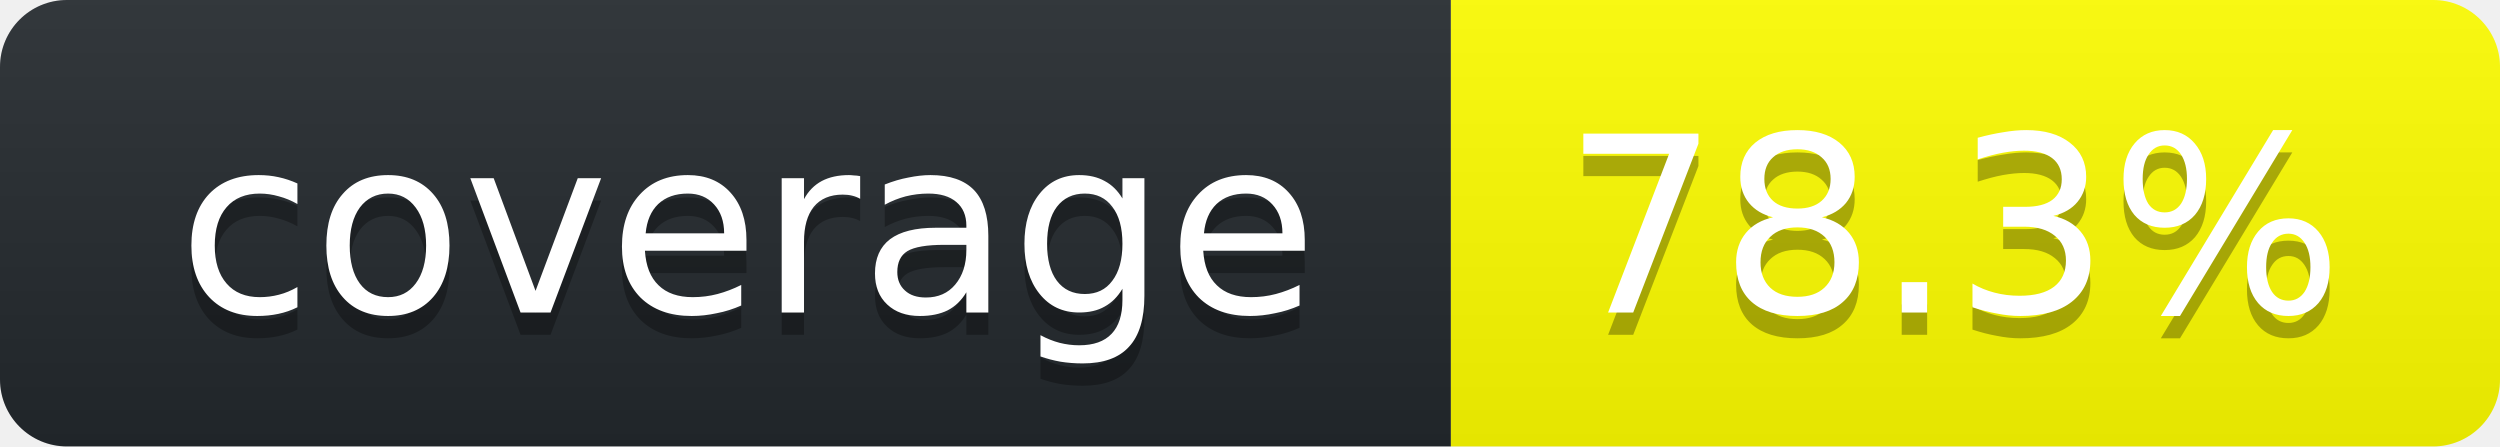
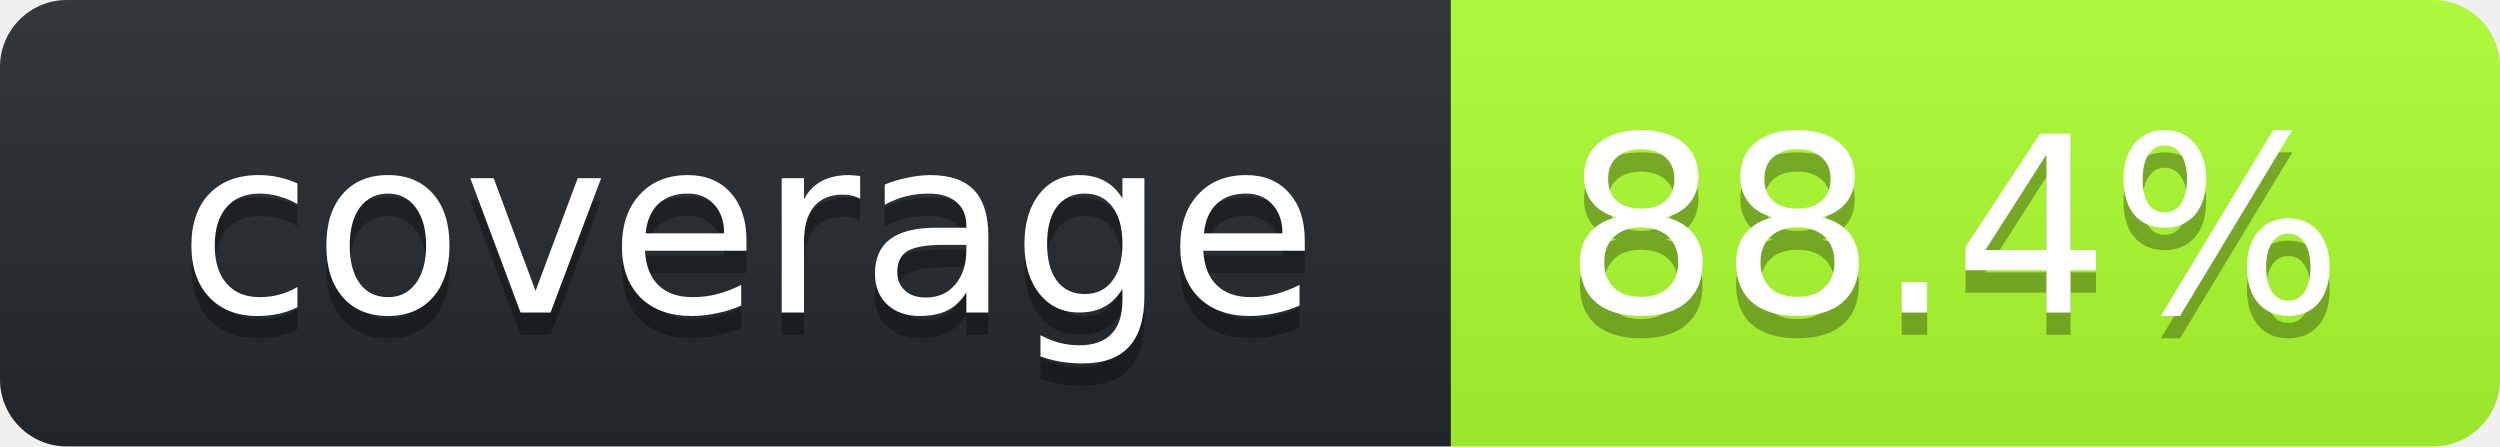
<svg xmlns="http://www.w3.org/2000/svg" width="112" height="20">
  <linearGradient id="smooth" x2="0" y2="100%">
    <stop stop-opacity=".1" offset="0" stop-color="#bbb" />
    <stop offset="1" stop-opacity=".1" />
  </linearGradient>
  <clipPath id="round">
    <rect width="112" rx="3" height="20" fill="#fff" />
  </clipPath>
  <g clip-path="url(#round)">
    <rect width="65" fill="#24292E" height="20" />
-     <rect width="47" x="65" fill="#FFFF00" height="20" />
+     <rect width="47" x="65" fill="#ADFF2F" height="20" />
    <rect width="112" fill="url(#smooth)" height="20" />
  </g>
  <g font-family="DejaVu Sans,Verdana,Geneva,sans-serif" font-size="11" fill="#fff" text-anchor="middle">
    <text y="15" fill="#010101" x="33.5" fill-opacity=".3">coverage</text>
    <text y="14" x="33.5">coverage</text>
-     <text x="87.5" fill-opacity=".3" fill="#010101" y="15">78.3%</text>
-     <text y="14" x="87.5">78.3%</text>
+     <text x="87.5" fill-opacity=".3" fill="#010101" y="15">88.4%</text>
+     <text y="14" x="87.5">88.4%</text>
  </g>
</svg>
